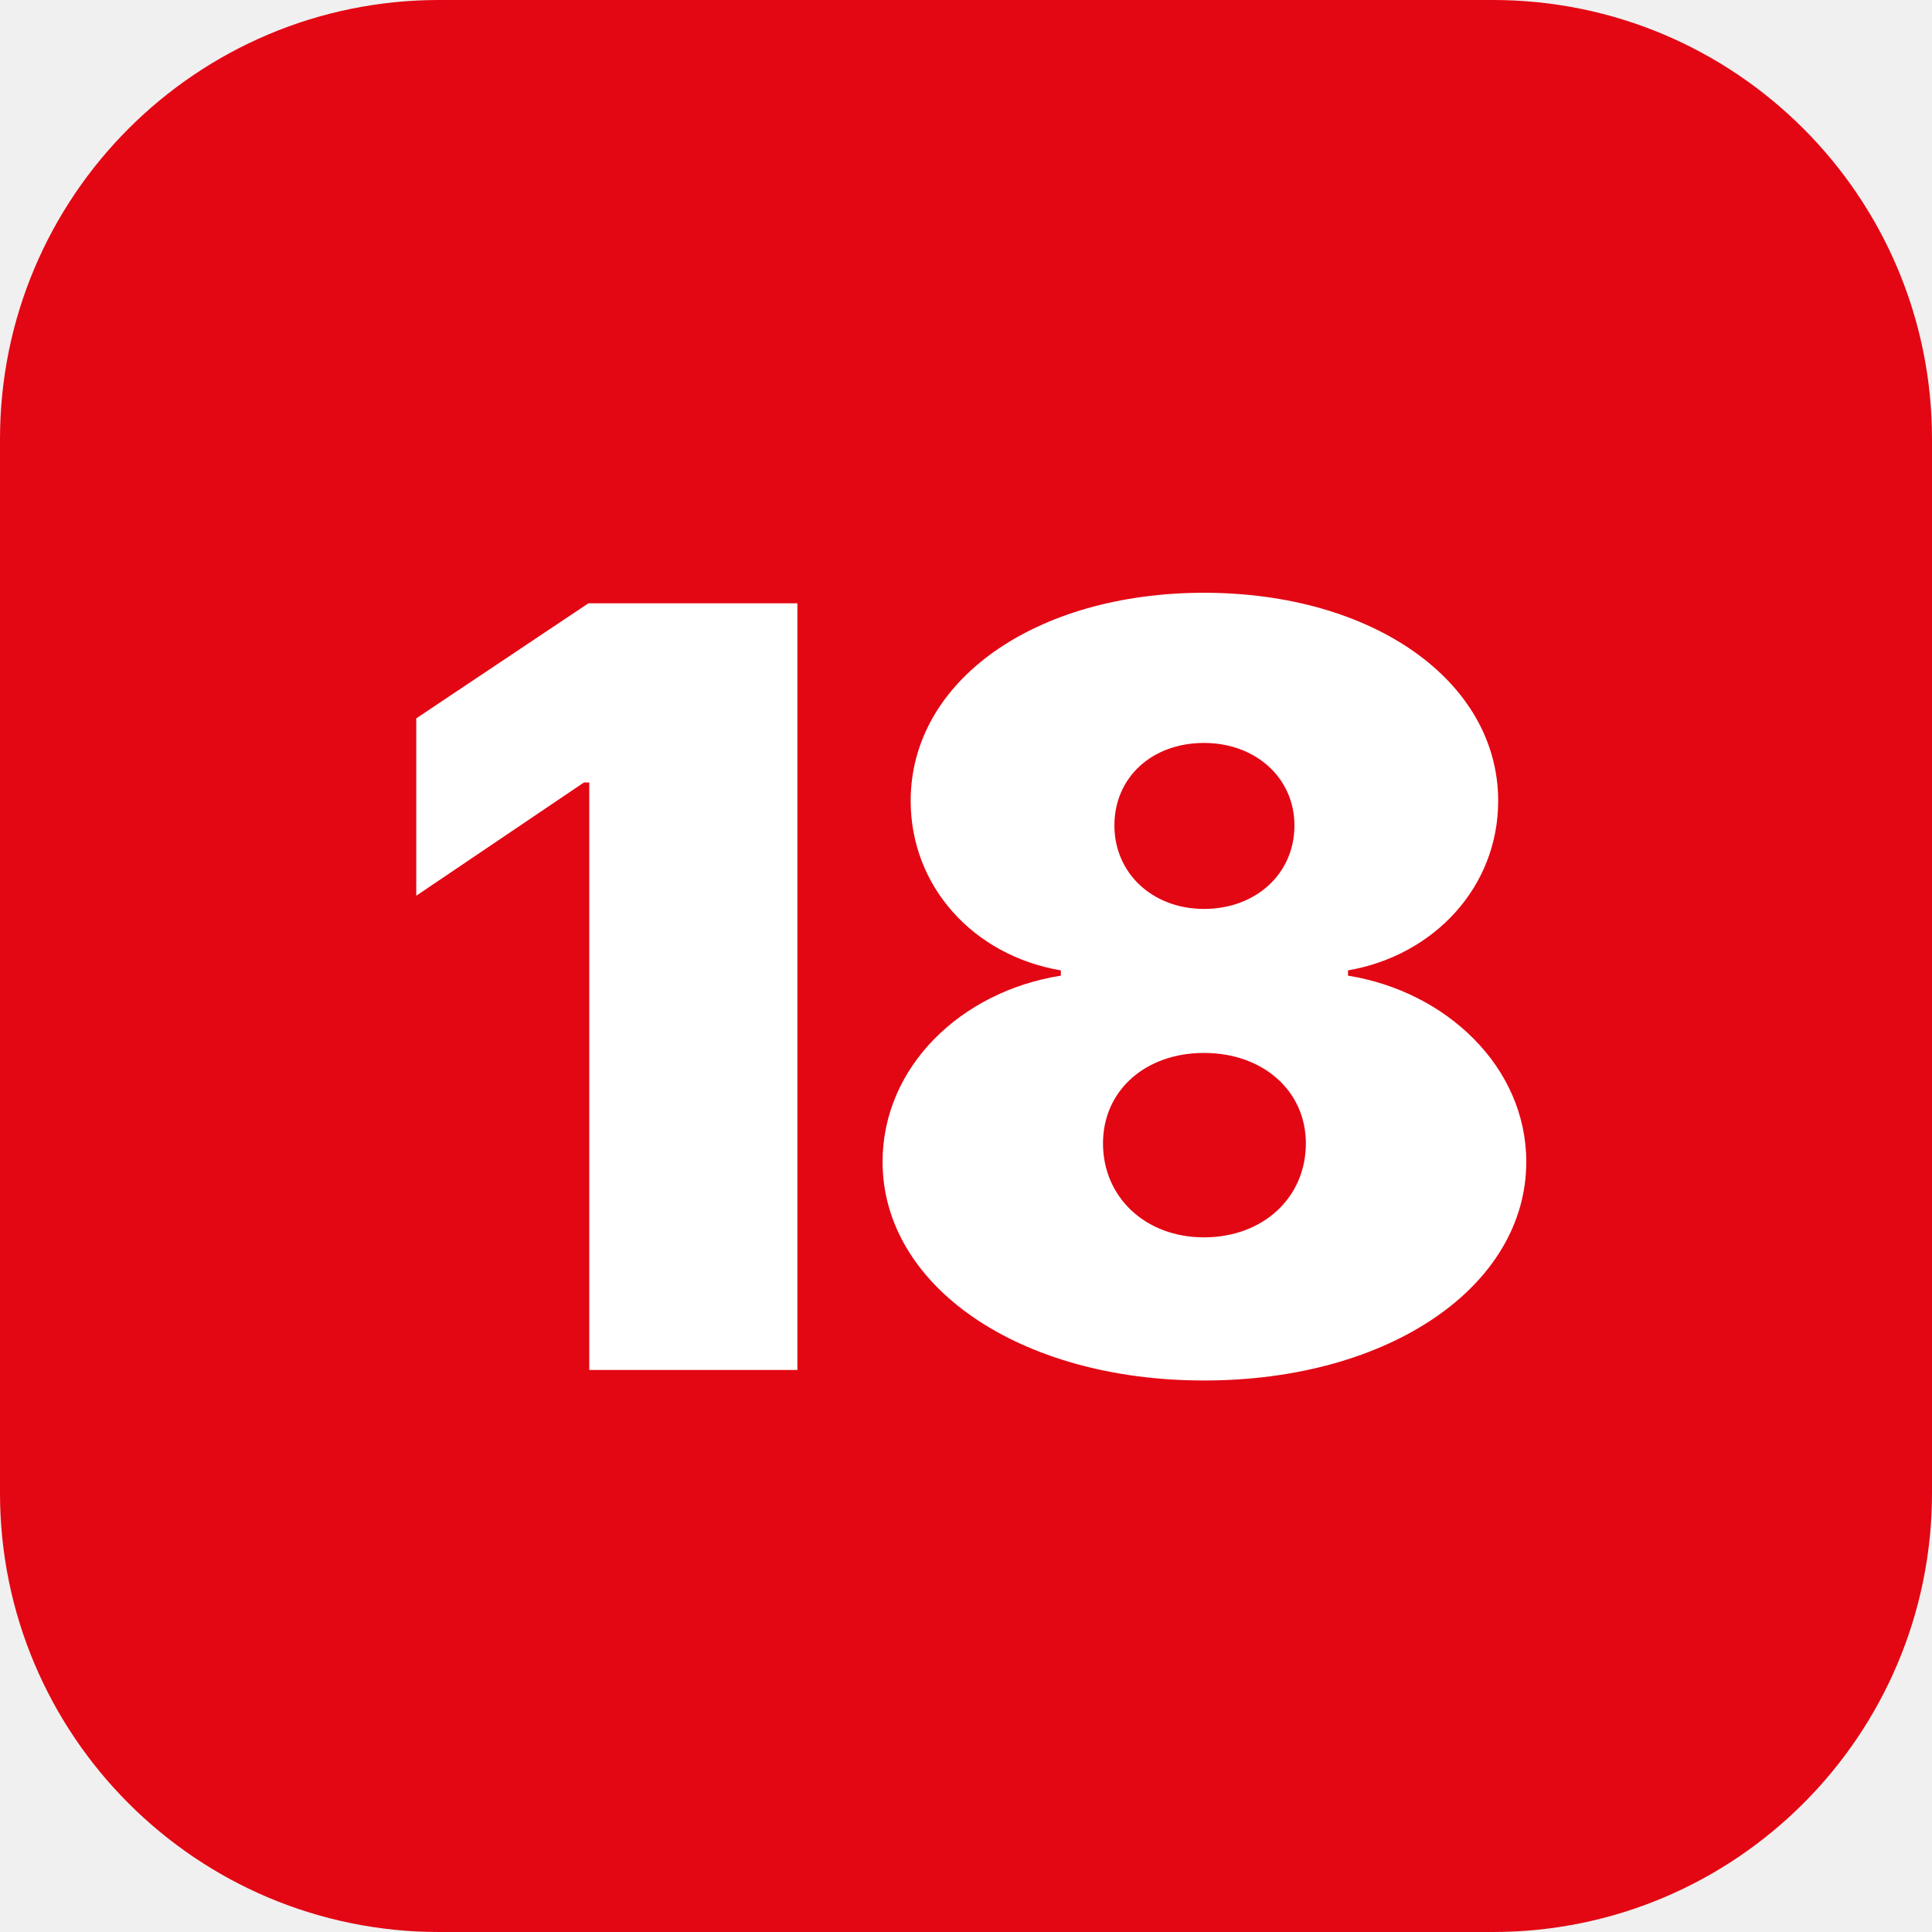
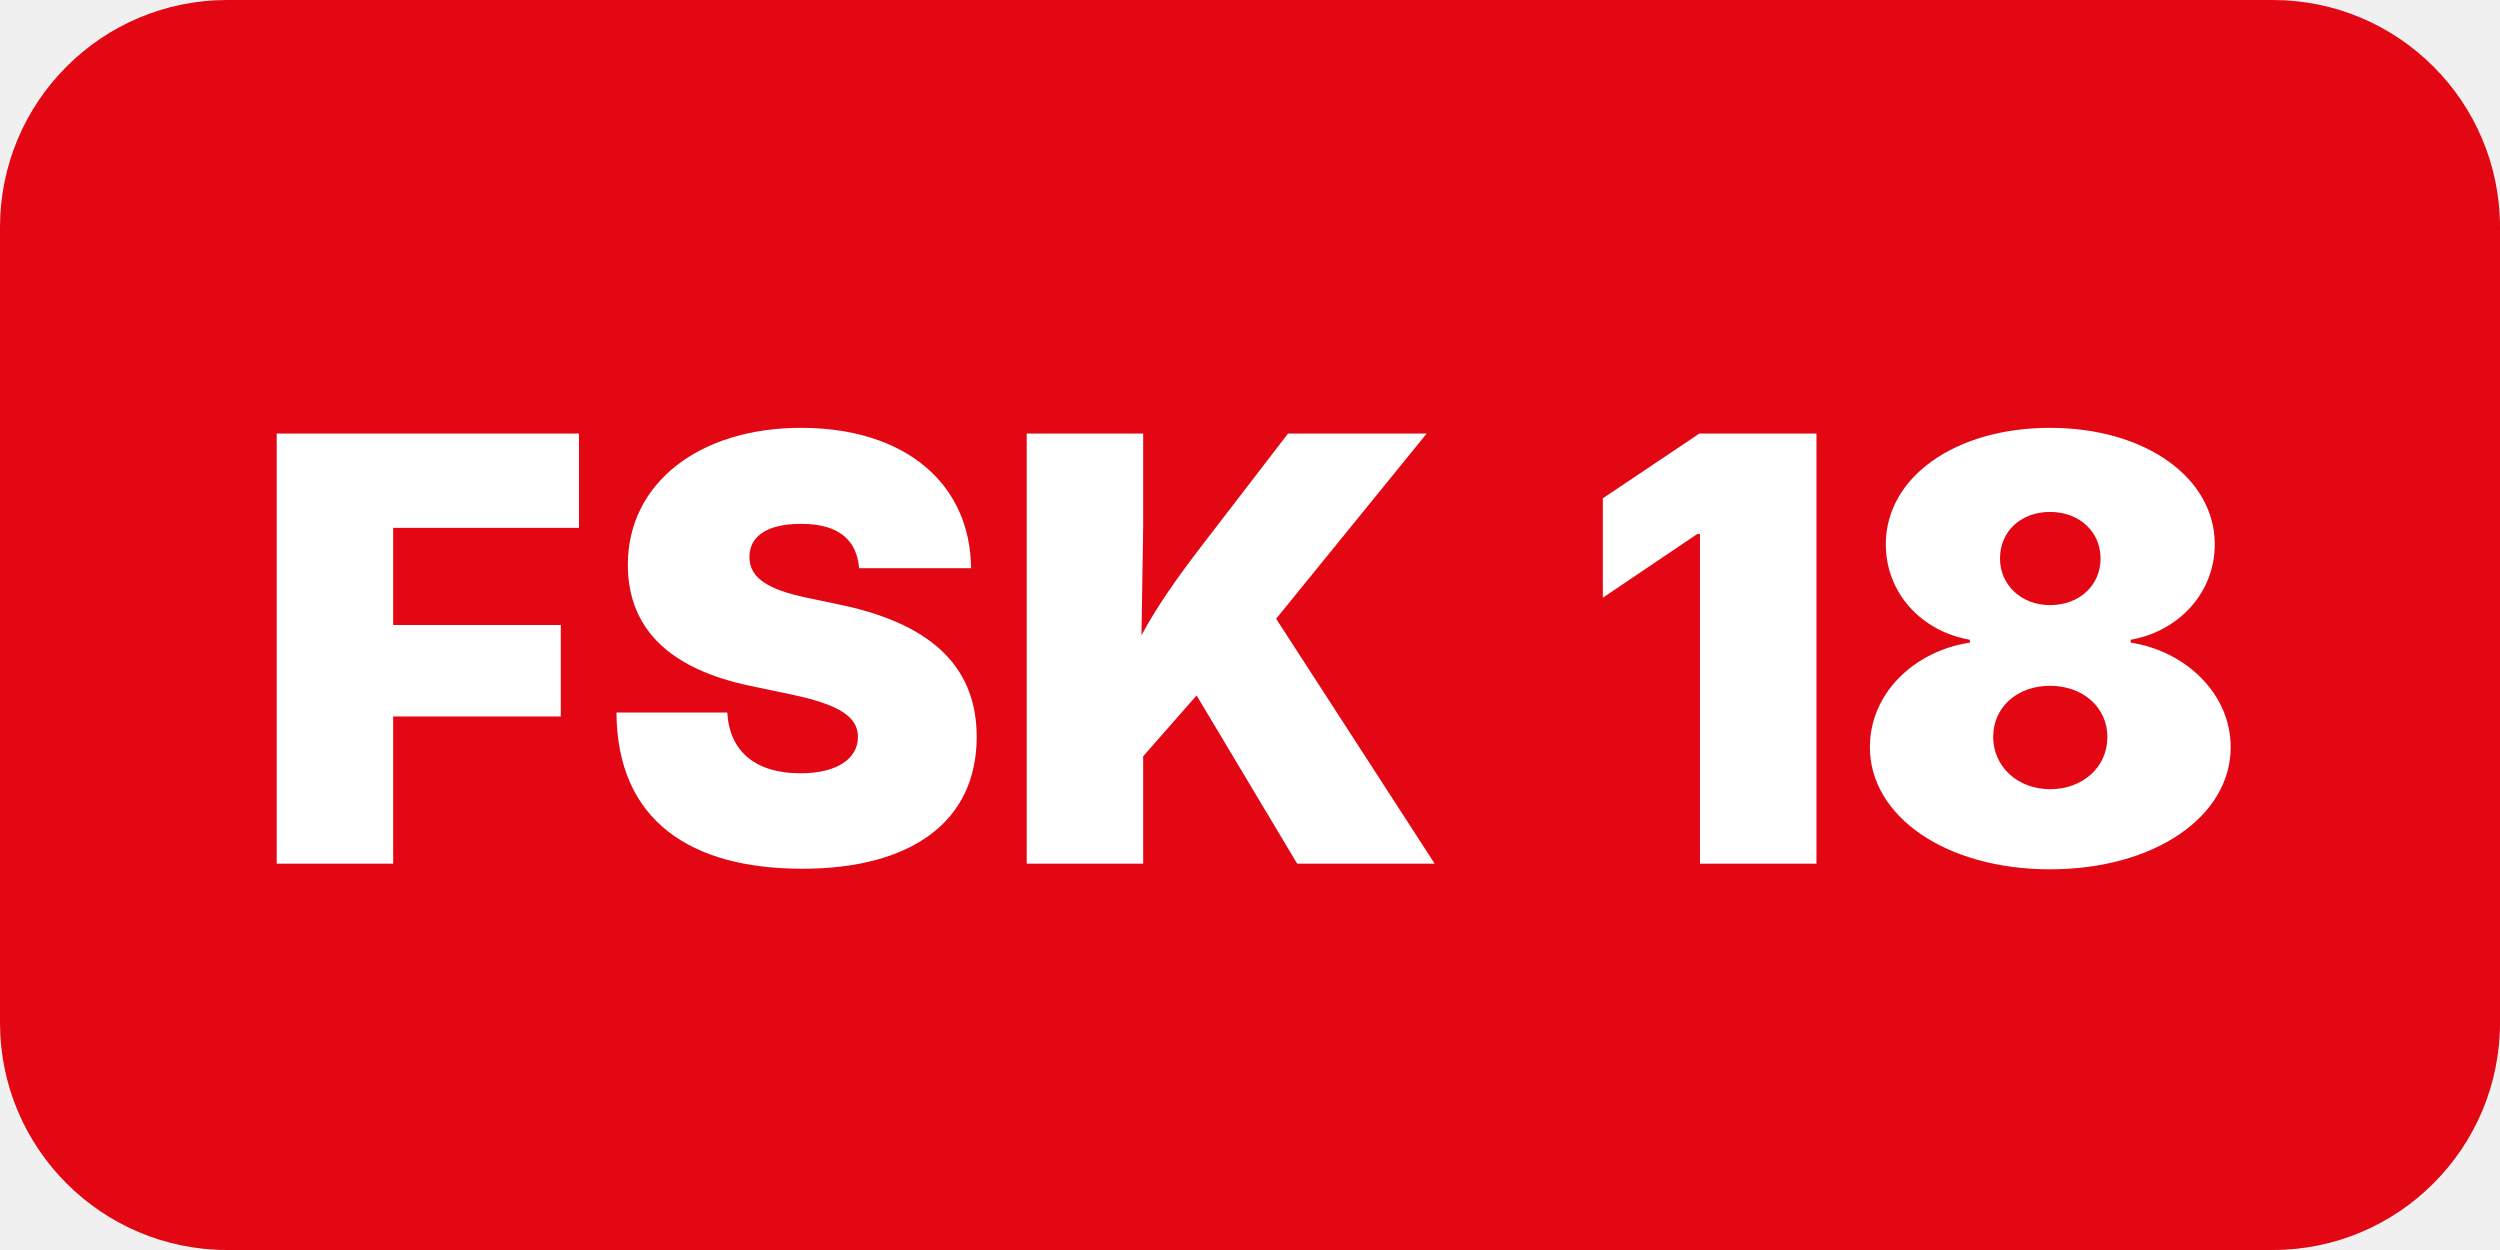
- <svg xmlns="http://www.w3.org/2000/svg" viewBox="0 0 22 22" width="22" height="22">
-   <path d="M5 0H17A5 5 0 0 1 22 5V17A5 5 0 0 1 17 22H5A5 5 0 0 1 0 17V5A5 5 0 0 1 5 0Z" fill="#E30613" />
-   <path d="M9.08 6.87H6.7L4.74 8.18V10.2L6.65 8.91H6.71V15.6H9.08ZM13.71 15.72C15.83 15.72 17.38 14.64 17.38 13.23C17.38 12.15 16.47 11.29 15.35 11.11V11.05C16.33 10.88 17.06 10.1 17.06 9.12C17.06 7.76 15.64 6.75 13.71 6.75C11.79 6.75 10.37 7.75 10.37 9.12C10.37 10.09 11.08 10.88 12.08 11.05V11.11C10.94 11.29 10.05 12.15 10.05 13.23C10.05 14.64 11.6 15.72 13.71 15.72ZM13.71 14.09C13.04 14.09 12.56 13.63 12.56 13.02C12.56 12.42 13.04 11.99 13.71 11.99C14.38 11.99 14.87 12.42 14.87 13.02C14.87 13.64 14.38 14.09 13.71 14.09ZM13.71 10.35C13.12 10.35 12.69 9.94 12.69 9.4C12.69 8.85 13.12 8.46 13.71 8.46C14.3 8.46 14.74 8.86 14.74 9.4C14.74 9.95 14.3 10.35 13.71 10.35Z" fill="#FFFFFF" />
+ <svg xmlns="http://www.w3.org/2000/svg" viewBox="0 0 44 22" width="44" height="22">
+   <path d="M4 0H40A4 4 0 0 1 44 4V18A4 4 0 0 1 40 22H4A4 4 0 0 1 0 18V4A4 4 0 0 1 4 0Z" fill="#E30613" />
+   <path d="M4.87 15.2H6.92V12.61H9.87V11H6.92V9.29H10.19V7.63H4.87ZM14.12 15.29C16.04 15.29 17.19 14.46 17.19 12.97C17.19 11.82 16.5 11.01 14.82 10.65L14.2 10.52C13.49 10.37 13.19 10.16 13.19 9.8C13.19 9.46 13.47 9.22 14.1 9.22C14.77 9.22 15.08 9.51 15.12 10H17.09C17.08 8.52 15.94 7.53 14.1 7.53C12.31 7.53 11.05 8.5 11.05 9.94C11.05 11.12 11.86 11.79 13.2 12.07L13.96 12.23C14.8 12.41 15.1 12.63 15.1 12.97C15.1 13.34 14.75 13.61 14.09 13.61C13.3 13.61 12.84 13.23 12.8 12.54H10.85C10.86 14.44 12.15 15.29 14.12 15.29ZM18.07 15.2H20.12V13.31L21.06 12.24L22.83 15.2H25.25L22.46 10.89L25.11 7.63H22.67L21.17 9.58C20.67 10.23 20.35 10.7 20.09 11.18L20.12 9.26V7.63H18.07ZM31.97 7.63H29.91L28.21 8.77V10.52L29.87 9.4H29.92V15.2H31.97ZM36.08 15.3C37.92 15.3 39.26 14.37 39.26 13.15C39.26 12.21 38.47 11.46 37.5 11.31V11.26C38.35 11.11 38.98 10.43 38.98 9.58C38.98 8.41 37.76 7.53 36.08 7.53C34.41 7.53 33.19 8.4 33.19 9.58C33.19 10.43 33.81 11.11 34.67 11.26V11.31C33.68 11.46 32.91 12.21 32.91 13.15C32.91 14.37 34.25 15.3 36.08 15.3ZM36.08 13.89C35.51 13.89 35.08 13.49 35.08 12.97C35.08 12.44 35.51 12.07 36.08 12.07C36.66 12.07 37.09 12.45 37.09 12.97C37.09 13.5 36.66 13.89 36.08 13.89ZM36.08 10.65C35.57 10.65 35.2 10.29 35.2 9.83C35.2 9.35 35.57 9.01 36.08 9.01C36.6 9.01 36.97 9.36 36.97 9.83C36.97 10.3 36.6 10.65 36.08 10.65Z" fill="#FFFFFF" />
</svg>
